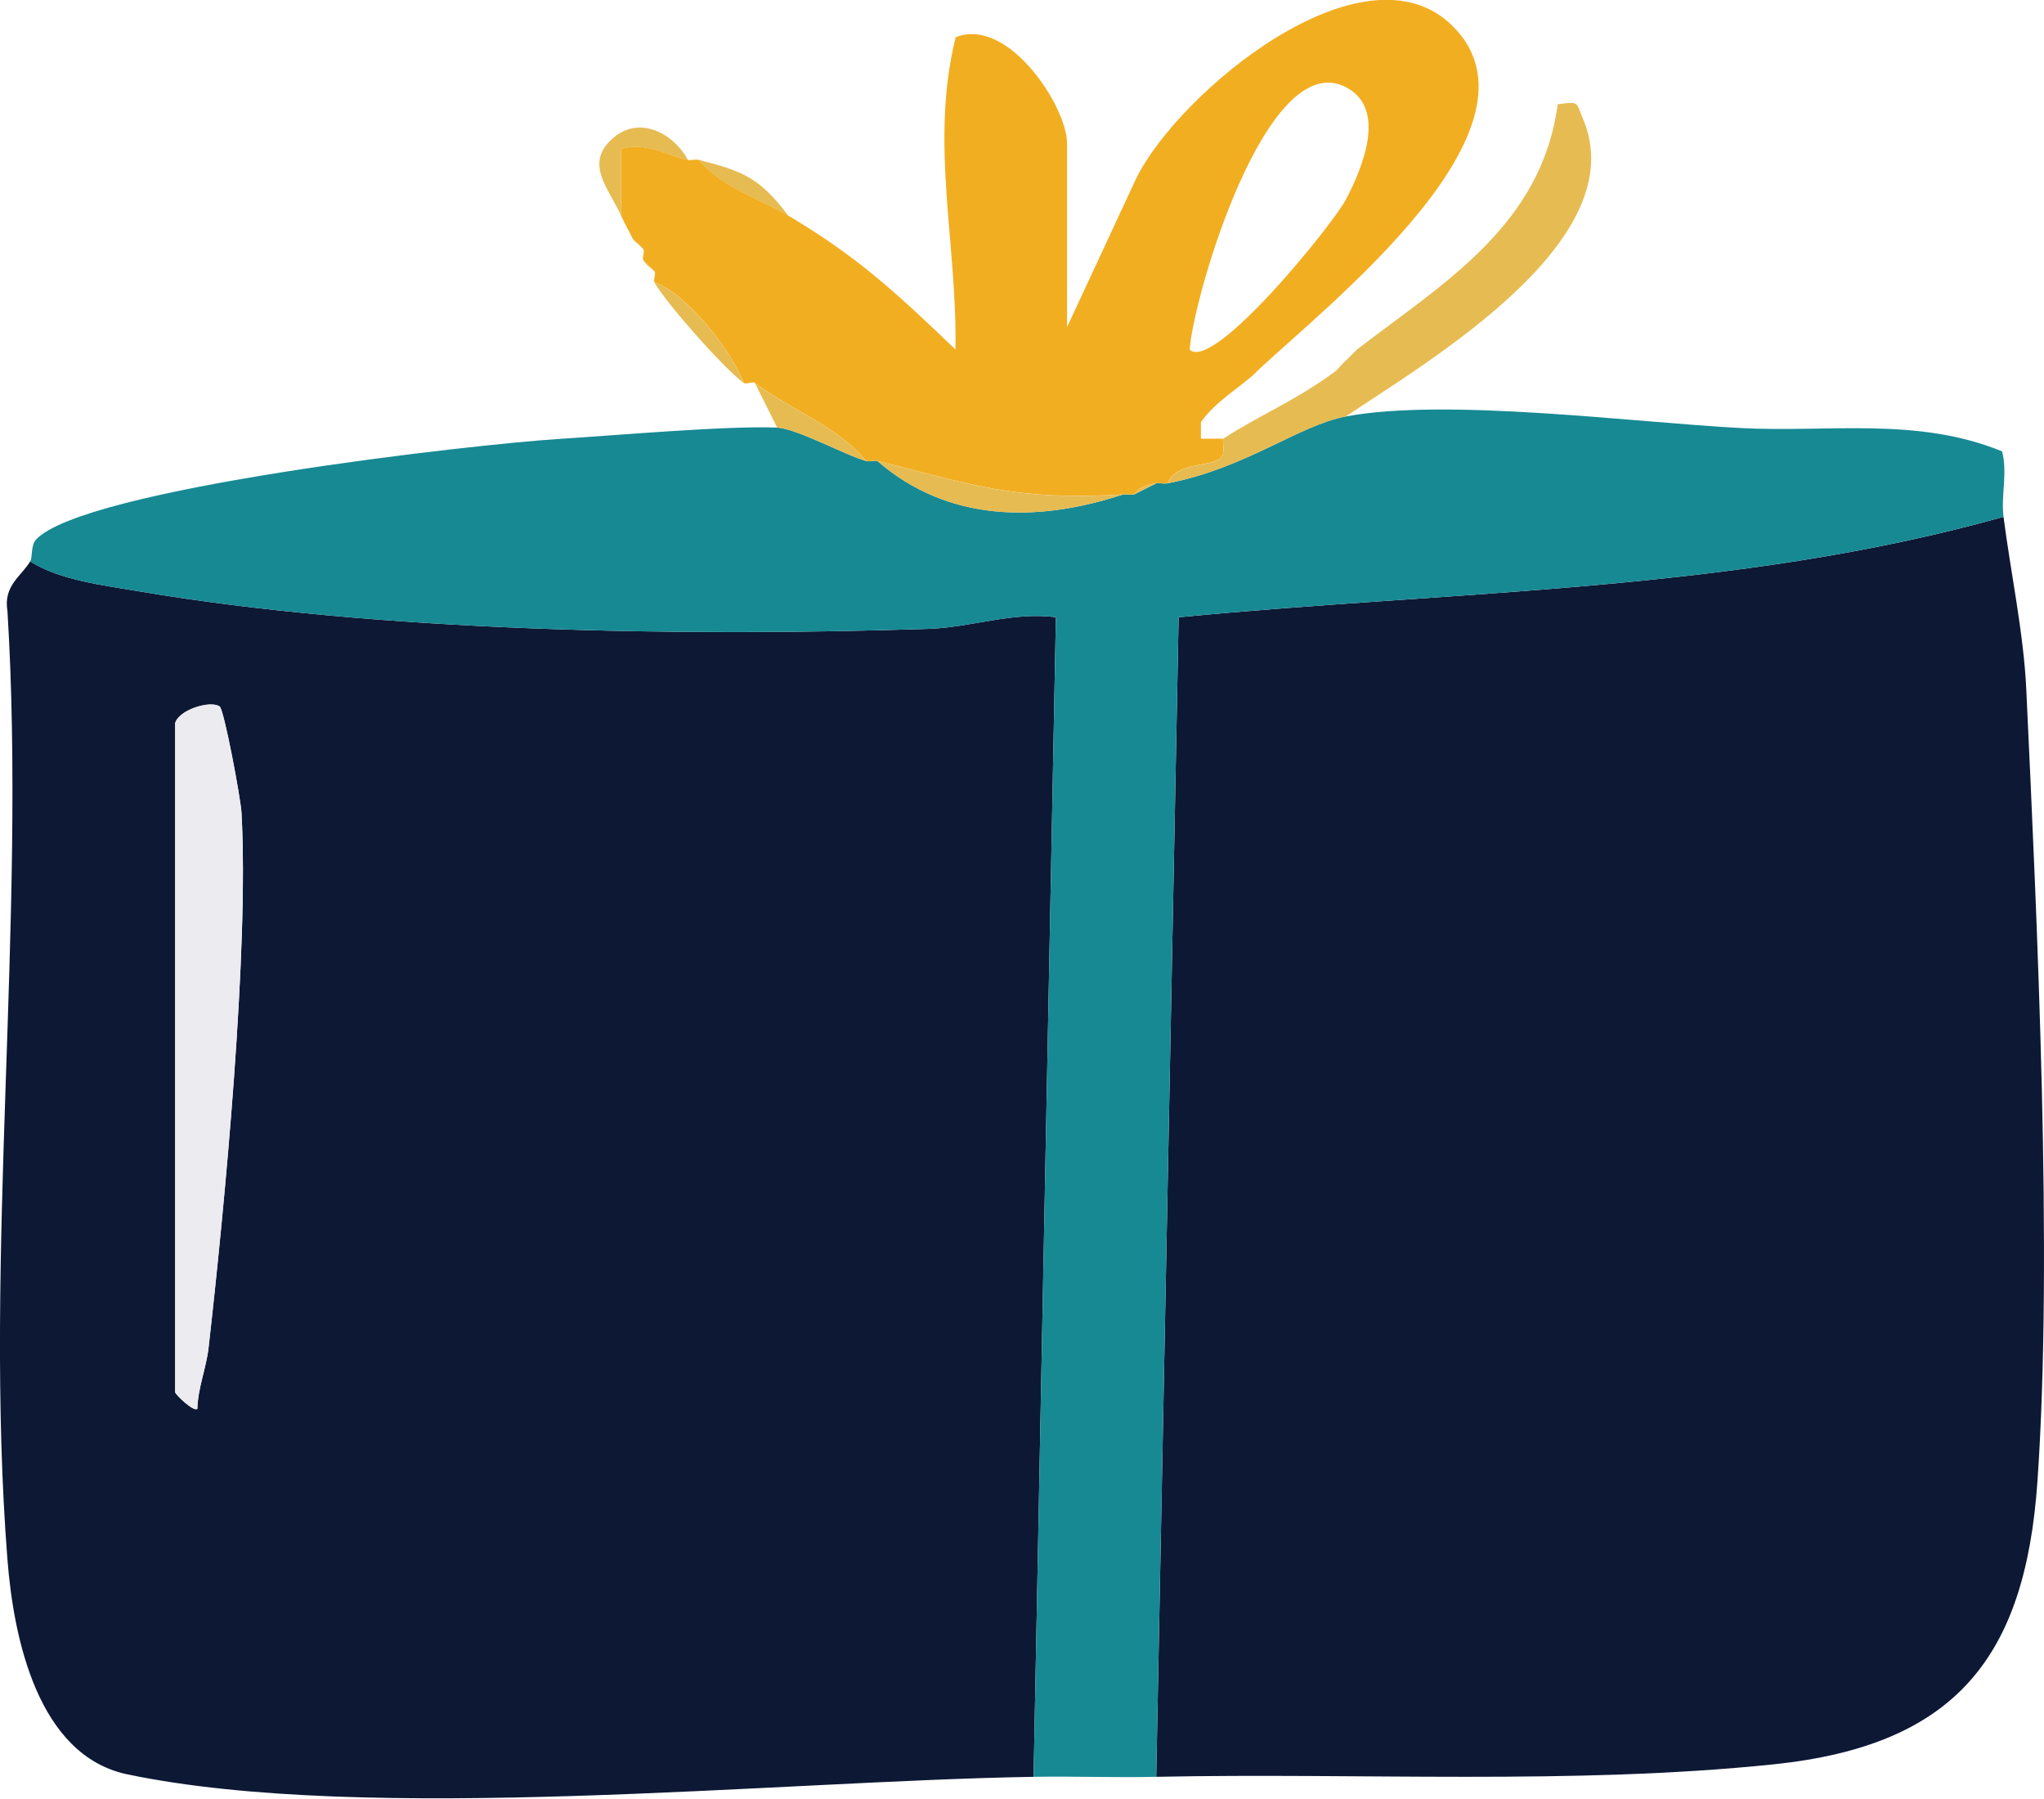
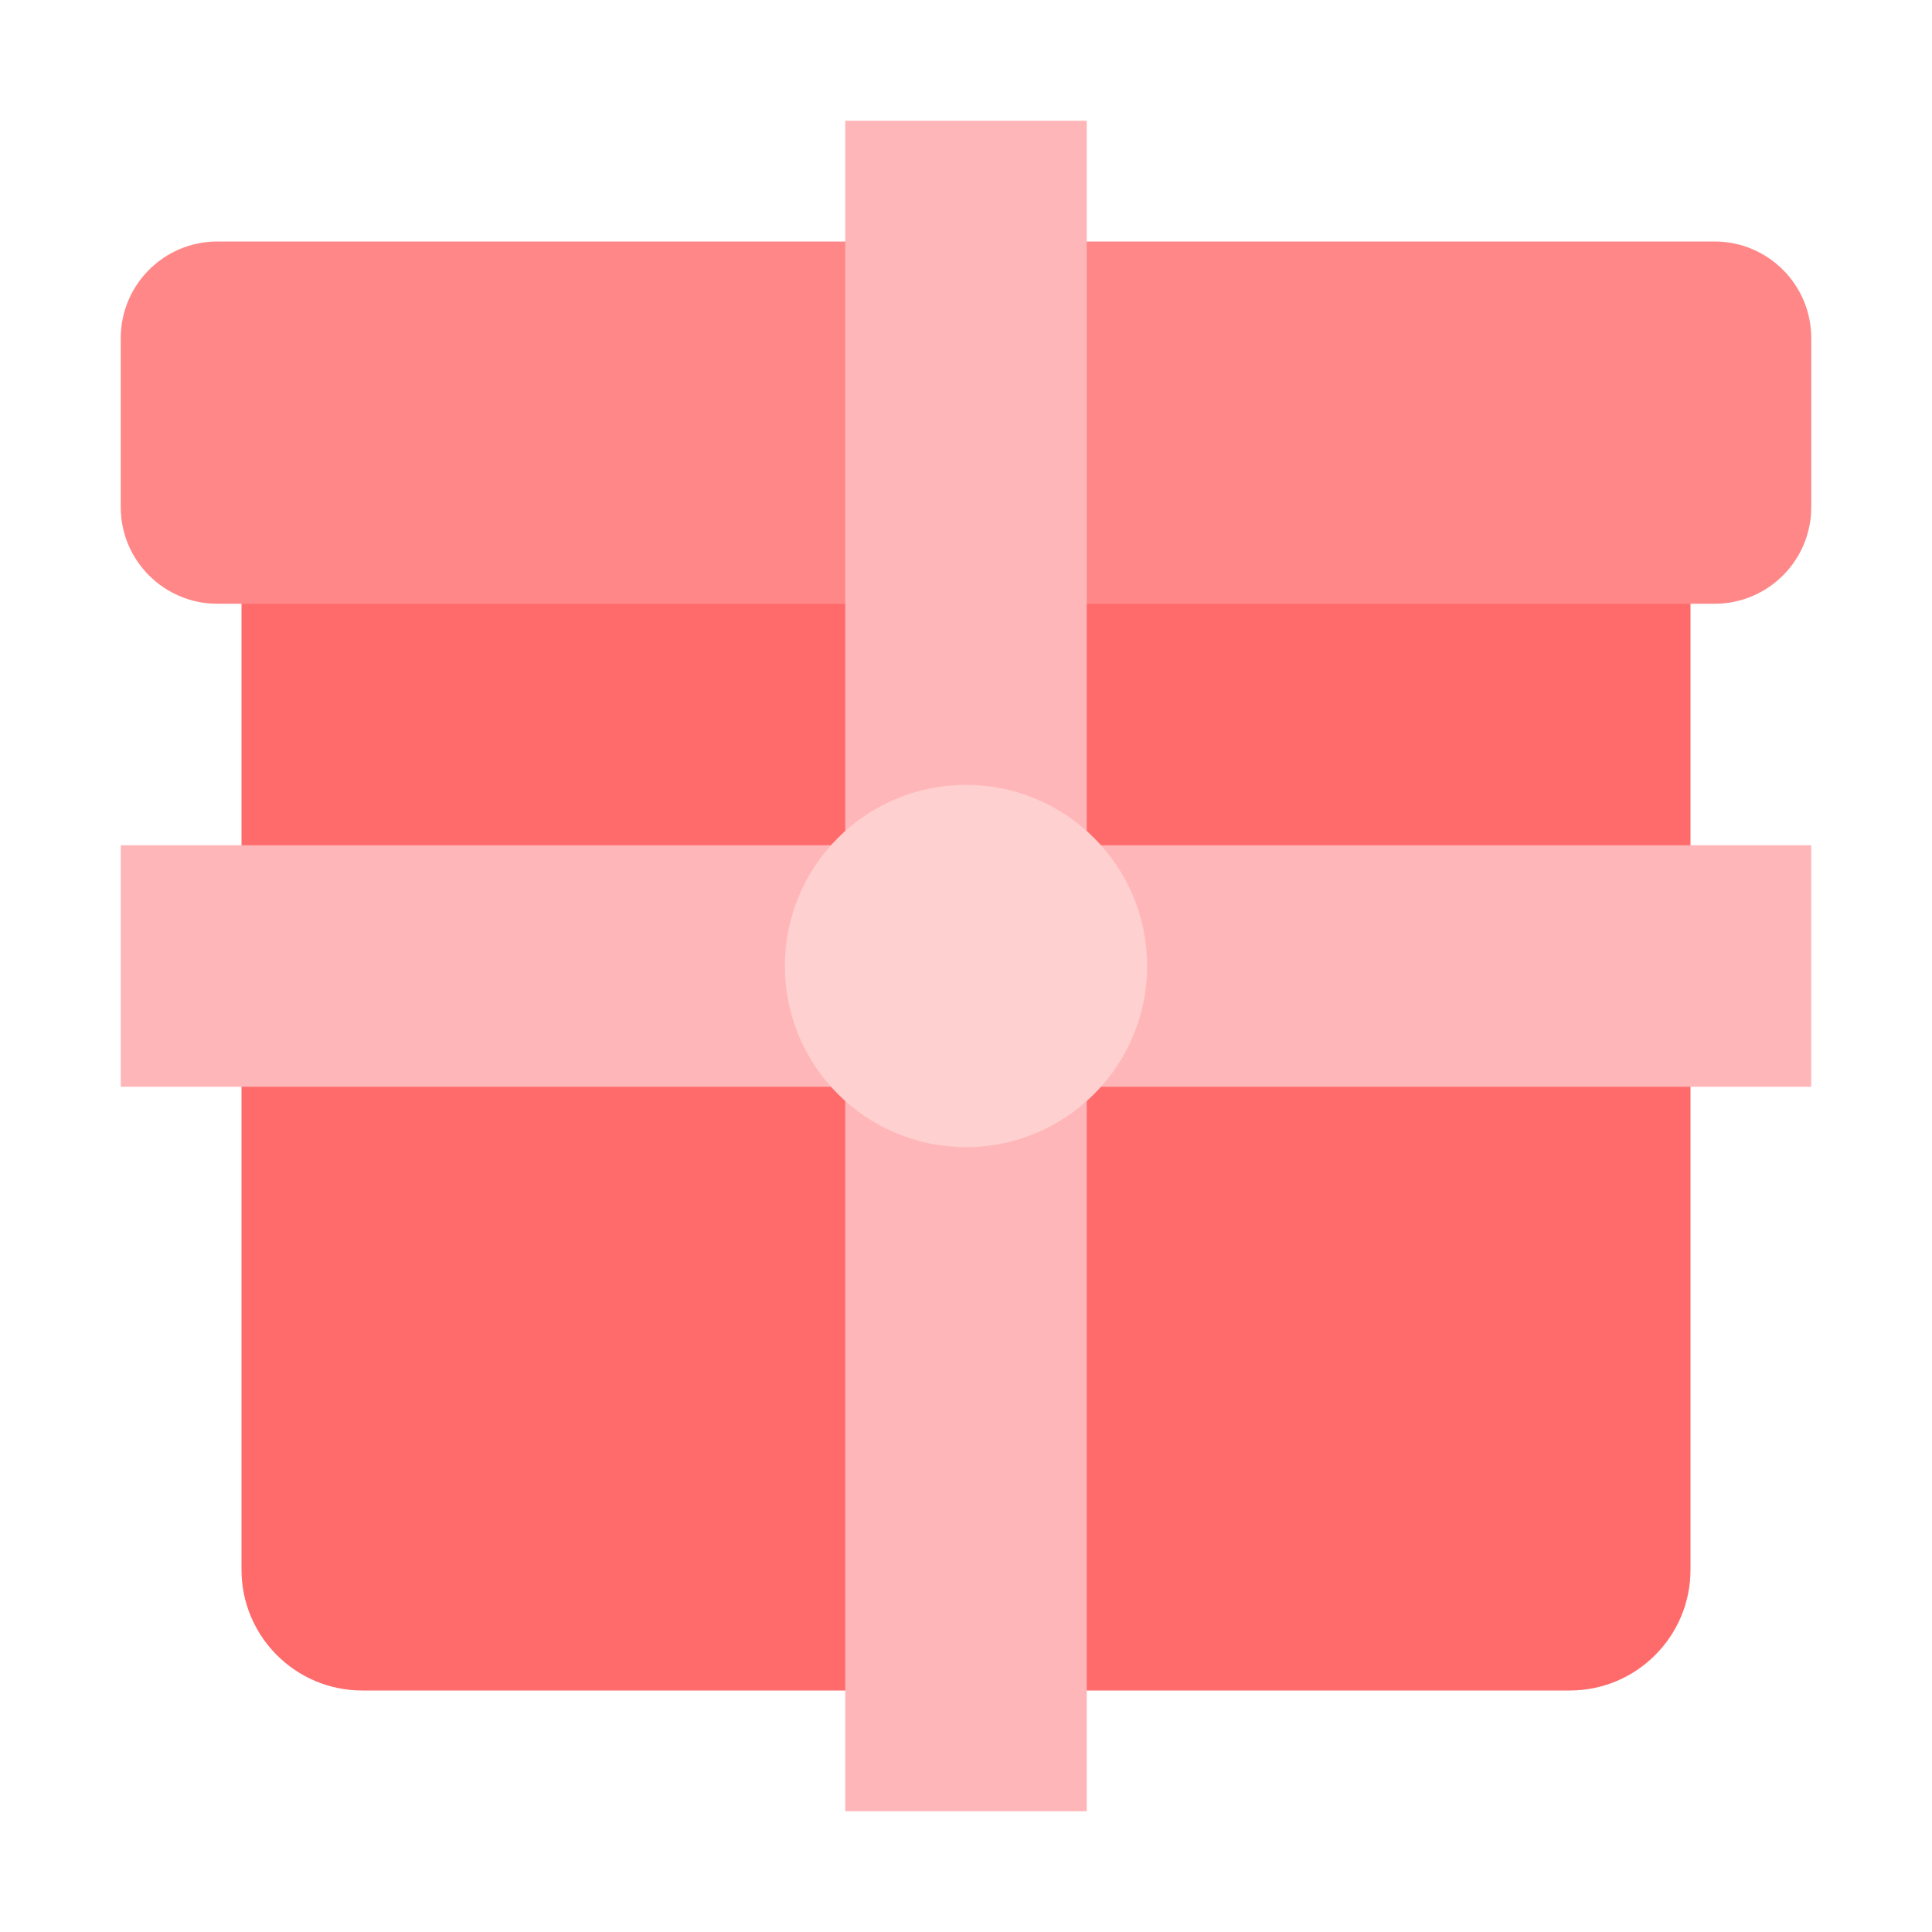
- <svg xmlns="http://www.w3.org/2000/svg" id="_레이어_2" data-name="레이어 2" viewBox="0 0 183.34 161.28">
-   <defs>
-     <style>
-       .cls-1 {
-         fill: #0d1835;
-       }
- 
-       .cls-2 {
-         fill: #f2ae21;
-       }
- 
-       .cls-3 {
-         fill: #178993;
-       }
- 
-       .cls-4 {
-         fill: #e6bb51;
-       }
- 
-       .cls-5 {
-         fill: #ebebf0;
-       }
-     </style>
-   </defs>
-   <g id="_레이어_1-2" data-name="레이어 1">
-     <g>
-       <path class="cls-1" d="M2.71,50.35c2.7,1.71,6.66,2.15,9.81,2.69,21.49,3.64,48.78,4.07,70.73,3.36,3.86-.13,7.54-1.55,11.46-1.05l-2,104c-22.99.37-59.75,4.28-81.28-.22-8.04-1.68-10.21-12.23-10.76-19.24-2.15-27.34,1.7-57.43,0-85.07-.39-2.29,1.23-3.13,2.03-4.46ZM15.71,64.85v60c0,.21,1.68,1.81,1.99,1.5.05-1.88.8-3.64,1.01-5.5,1.45-12.77,3.64-35.71,2.95-47.97-.07-1.26-1.56-9.25-1.96-9.52-.84-.57-3.65.29-3.99,1.5Z" />
-       <path class="cls-1" d="M103.71,159.35l2.01-103.99c24.69-2.4,50-2.26,73.99-9.01.6,4.75,1.81,10.45,2.04,15.46.97,20.74,2.41,50.88,1,71.08-1.1,15.71-7.31,23.64-23.66,25.34-18.04,1.87-37.17.74-55.38,1.12Z" />
-       <path class="cls-3" d="M120.71,37.35c9.08-1.69,25.83.54,35.46,1.04,7.88.41,15.79-1.03,23.41,2.09.51,1.91-.11,3.95.13,5.87-23.99,6.75-49.3,6.61-73.99,9.01l-2.01,103.99c-3.65.08-7.34-.06-11,0l2-104c-3.91-.5-7.6.93-11.46,1.05-21.95.71-49.25.28-70.73-3.36-3.16-.54-7.11-.97-9.81-2.69.23-.39.03-1.43.53-1.97,4.3-4.58,39.15-8.53,46.98-9.02,5.08-.32,15.12-1.2,19.49-1.01,1.76.08,6.16,2.5,8,3,.31.08.69-.08,1,0,6.32,5.49,14.36,5.52,22,3,.33-.02.67.03,1,0l2-1c.33-.05.68.06,1,0,7.03-1.35,11.79-5.21,16-6Z" />
-       <path class="cls-2" d="M112.71,33.35c-1.52,1.44-3.69,2.64-4.99,4.51v1.48s1.99,0,1.99,0c-.1.07.26,1.34-.22,1.73-1.07.88-3.89.31-4.78,2.27-.32.06-.67-.05-1,0-1.68.25-1.89.99-2,1-.33.03-.67-.02-1,0-9.62.57-13.29-.82-22-3-.31-.08-.69.08-1,0-2.67-3.16-6.6-4.47-10-7-.21-.16-.79.16-1,0-1.1-2.96-5.26-8.15-8-9-.14-.25.15-.76,0-1l-1-1c-.14-.25.14-.73,0-1l-1-1c-.22-.52-.66-1.23-1-2v-6c2.3-.67,4.2.66,6,1,.33.06.69-.08,1,0,2.13,2.51,5.3,3.4,8,5,6.24,3.7,9.75,6.98,14.99,12,.18-9.51-2.33-18.5.02-28,4.72-1.89,9.99,6.25,9.99,9.5v16.5l6.19-13.31c3.76-7.7,20.38-21.53,28.35-13.74,9.34,9.14-11.45,25.27-17.54,31.04ZM106.71,31.35c2.11,2.06,12.88-11.27,14.02-13.47,1.43-2.74,3.76-8.15-.04-10.08-7.12-3.6-13.65,18.85-13.98,23.54Z" />
-       <path class="cls-4" d="M121.71,31.35c7.79-5.99,16.56-11.12,18.01-22,2.01-.27,1.63-.17,2.24,1.24,4.74,10.93-13.84,21.78-21.25,26.76-4.21.79-8.97,4.65-16,6,.89-1.95,3.7-1.39,4.78-2.27.49-.4.12-1.67.22-1.73,3.38-2.19,6.37-3.34,10-6,.37-.27.64-.73,1-1l1-1Z" />
-       <path class="cls-4" d="M61.71,14.35c-1.8-.34-3.7-1.67-6-1v6c-1.08-2.45-3.46-4.78-.57-7.09,2.31-1.85,5.28-.3,6.57,2.09Z" />
-       <path class="cls-4" d="M77.71,41.35c-1.84-.5-6.24-2.92-8-3l-2-4c3.4,2.53,7.33,3.84,10,7Z" />
-       <path class="cls-4" d="M62.71,14.35c3.91.98,5.47,1.62,8,5-2.7-1.6-5.87-2.49-8-5Z" />
-       <path class="cls-4" d="M58.71,25.35c2.74.85,6.9,6.04,8,9-1.94-1.46-7.01-7.25-8-9Z" />
-       <path class="cls-5" d="M120.71,32.35c.34-.25.62-.71,1-1l-1,1Z" />
-       <path class="cls-4" d="M58.71,24.35c-.12-.2-.69-.46-1-1l1,1Z" />
-       <path class="cls-4" d="M57.71,22.35c-.16-.31-.83-.6-1-1l1,1Z" />
-       <path class="cls-5" d="M15.71,64.85c.34-1.21,3.14-2.06,3.99-1.5.4.27,1.89,8.26,1.96,9.52.69,12.26-1.5,35.21-2.95,47.97-.21,1.87-.96,3.62-1.01,5.5-.31.32-1.99-1.29-1.99-1.5v-60Z" />
-       <path class="cls-4" d="M100.71,44.35c-7.64,2.52-15.68,2.49-22-3,8.71,2.18,12.38,3.57,22,3Z" />
-       <path class="cls-4" d="M103.71,43.35l-2,1c.11,0,.32-.75,2-1Z" />
-     </g>
-   </g>
+ <svg xmlns="http://www.w3.org/2000/svg" width="160" height="160" viewBox="0 0 160 160" fill="none">
+   <rect x="20" y="40" width="120" height="100" fill="#FF6B6B" rx="10" />
+   <rect x="10" y="20" width="140" height="30" fill="#FF8787" rx="8" />
+   <rect x="70" y="10" width="20" height="140" fill="#FFB6B9" />
+   <rect x="10" y="70" width="140" height="20" fill="#FFB6B9" />
+   <circle cx="80" cy="80" r="15" fill="#FFD0D0" />
</svg>
